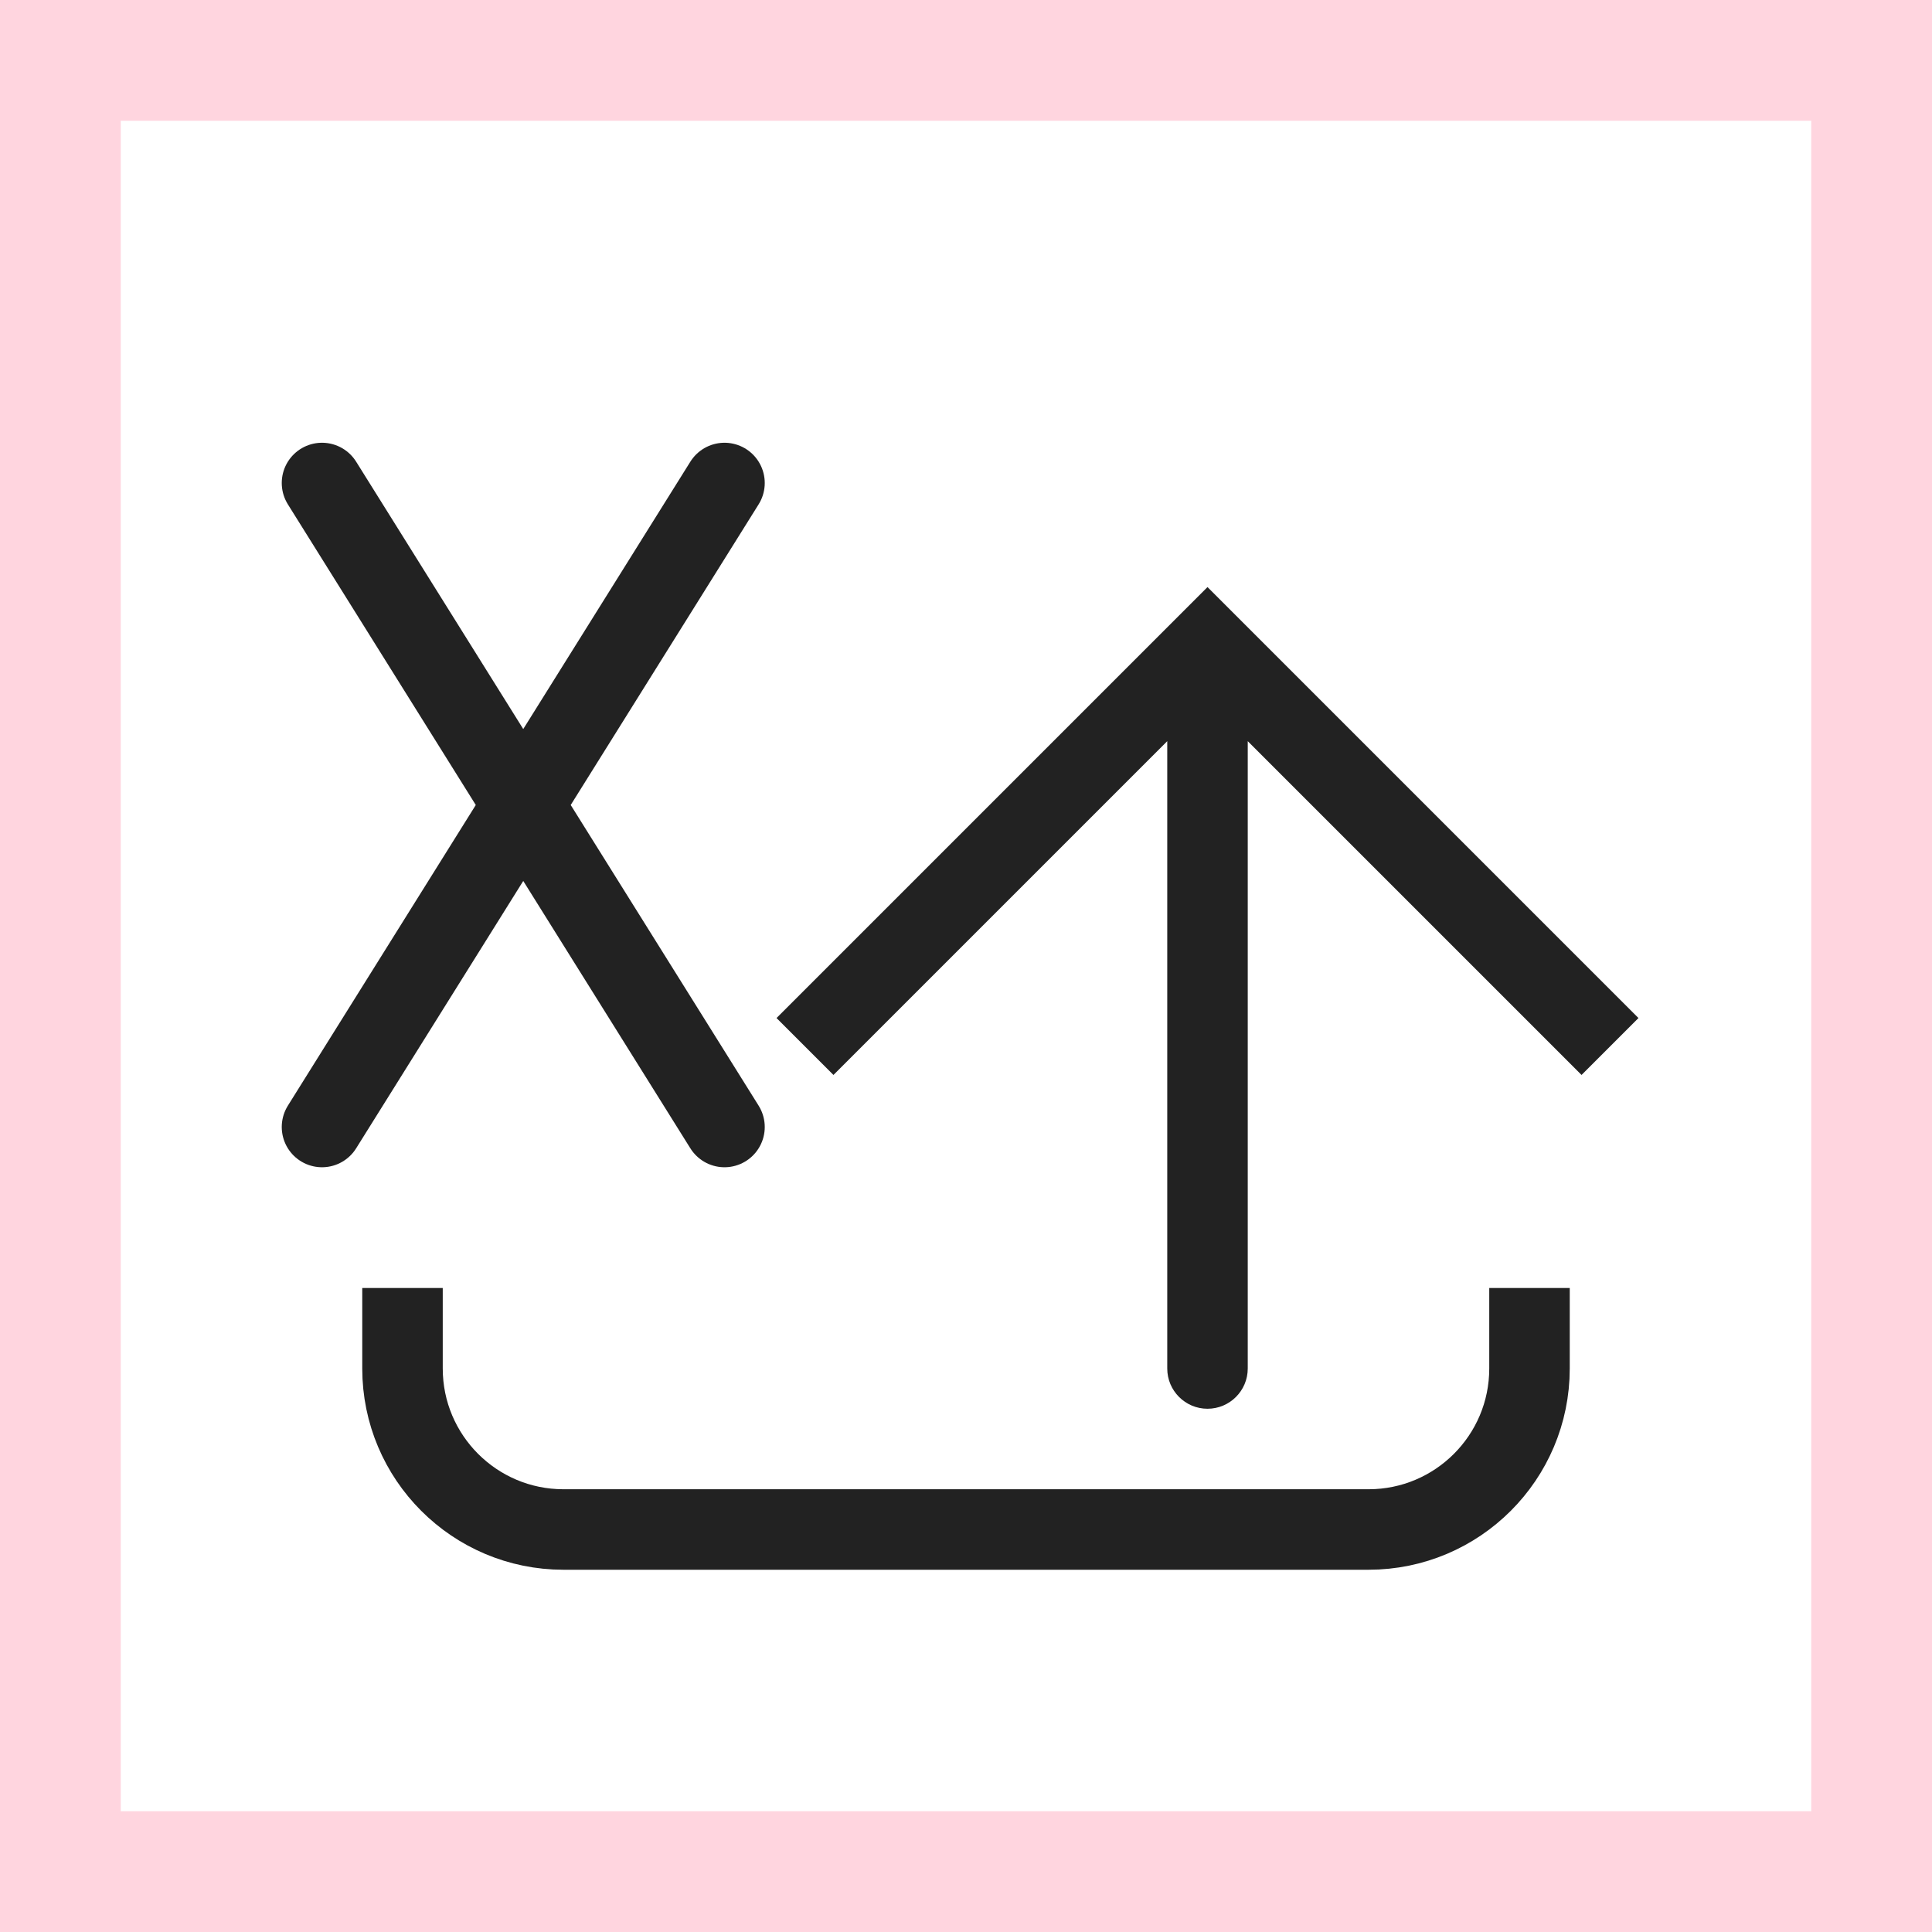
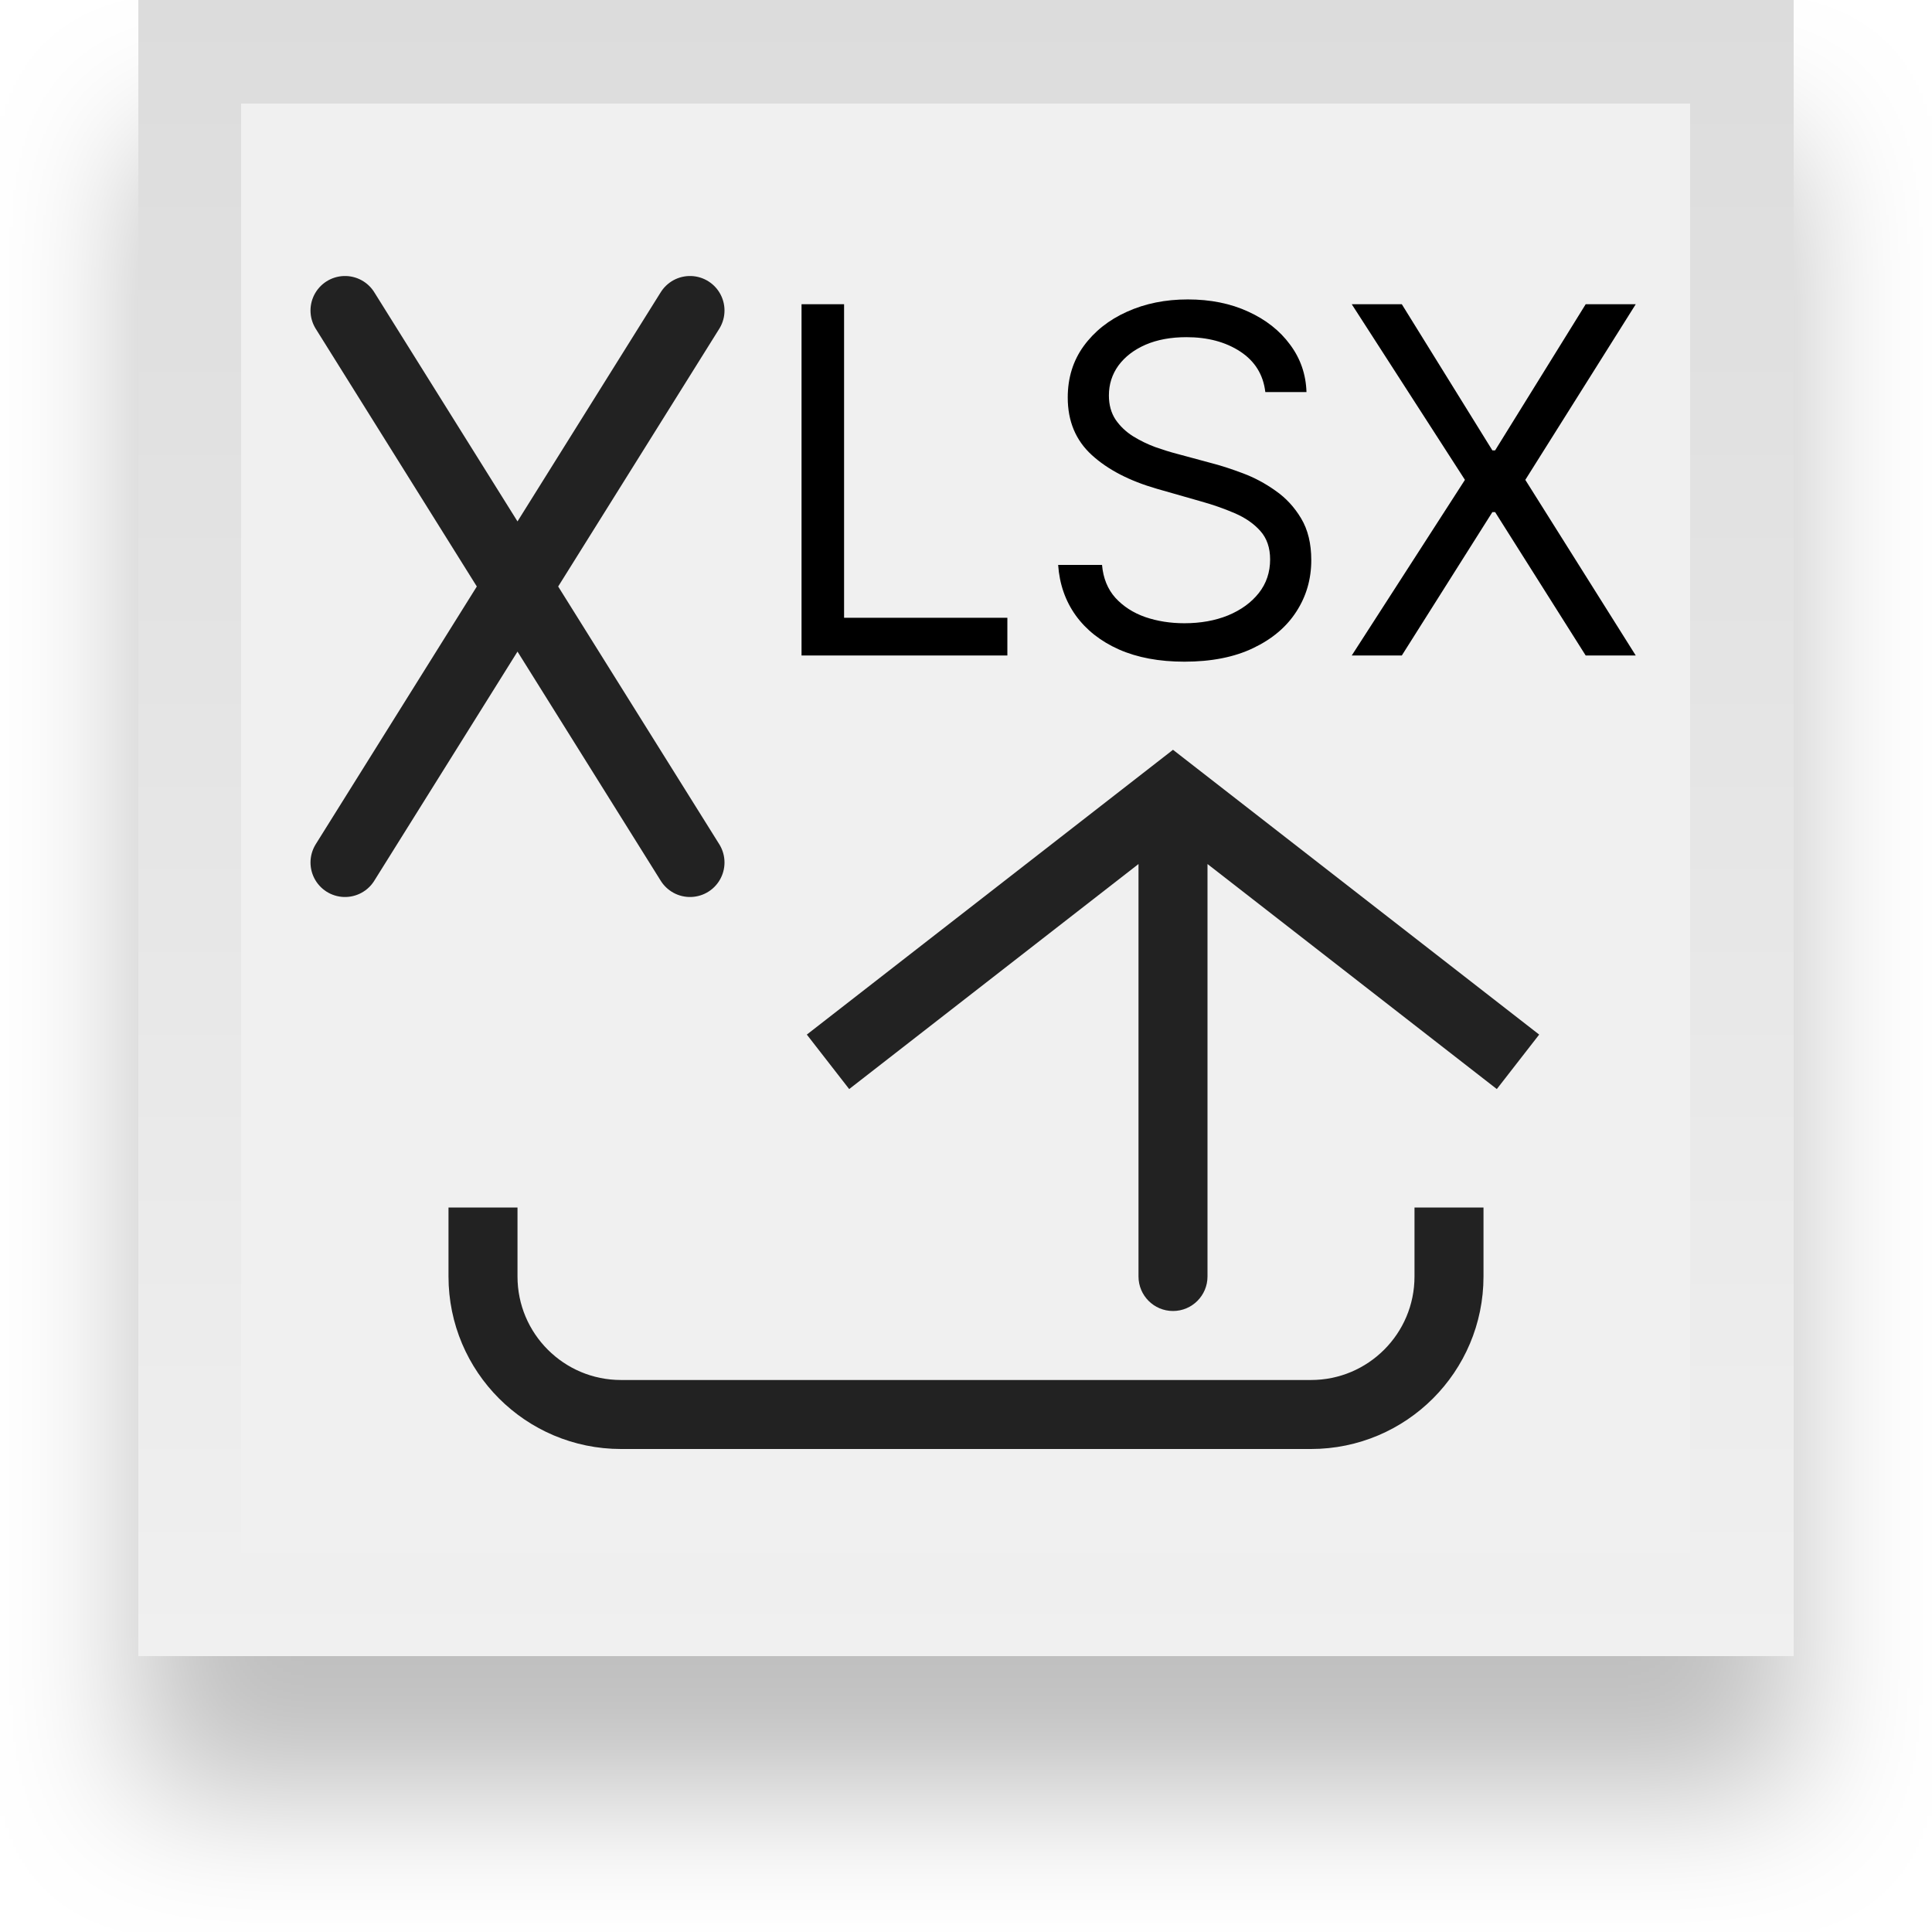
- <svg xmlns="http://www.w3.org/2000/svg" width="48" height="48" viewBox="0 0 48 48" fill="none">
-   <rect x="1.5" y="1.5" width="45" height="45" stroke="#FF3162" stroke-opacity="0.2" stroke-width="3" />
-   <path d="M30 16L29.293 15.293L30 14.586L30.707 15.293L30 16ZM31 34C31 34.552 30.552 35 30 35C29.448 35 29 34.552 29 34L31 34ZM19.293 25.293L29.293 15.293L30.707 16.707L20.707 26.707L19.293 25.293ZM30.707 15.293L40.707 25.293L39.293 26.707L29.293 16.707L30.707 15.293ZM31 16L31 34L29 34L29 16L31 16Z" fill="#222222" />
-   <path d="M10 32L10 34C10 36.209 11.791 38 14 38L34 38C36.209 38 38 36.209 38 34V32" stroke="#222222" stroke-width="2" />
-   <path d="M18 12L8 28M8 12L18 28" stroke="#222222" stroke-width="2" stroke-linecap="round" stroke-linejoin="round" />
+ <svg xmlns="http://www.w3.org/2000/svg" width="56" height="56" viewBox="0 0 56 56" fill="none">
+   <g filter="url(#filter0_d_0_1)">
+     <rect x="4" width="48" height="48" fill="#F0F0F0" shape-rendering="crispEdges" />
+     <rect x="5.5" y="1.5" width="45" height="45" stroke="url(#paint0_linear_0_1)" stroke-width="3" shape-rendering="crispEdges" />
+     <path d="M34 23L33.386 22.211L34 21.733L34.614 22.211L34 23ZM35 37C35 37.552 34.552 38 34 38C33.448 38 33 37.552 33 37L35 37ZM23.386 29.988L33.386 22.211L34.614 23.789L24.614 31.567L23.386 29.988ZM34.614 22.211L44.614 29.988L43.386 31.567L33.386 23.789L34.614 22.211ZM35 23L35 37L33 37L33 23L35 23Z" fill="#222222" />
+     <path d="M14 35L14 37C14 39.209 15.791 41 18 41L38 41C40.209 41 42 39.209 42 37V35" stroke="#222222" stroke-width="2" />
+     <path d="M20 9L10 25M10 9L20 25" stroke="#222222" stroke-width="2" stroke-linecap="round" stroke-linejoin="round" />
+     <path d="M23.233 19V8.818H24.466V17.906H29.199V19H23.233ZM36.676 11.364C36.617 10.86 36.374 10.469 35.95 10.19C35.526 9.912 35.006 9.773 34.389 9.773C33.938 9.773 33.544 9.846 33.206 9.991C32.871 10.137 32.609 10.338 32.42 10.593C32.235 10.848 32.142 11.138 32.142 11.463C32.142 11.735 32.207 11.969 32.336 12.164C32.468 12.356 32.638 12.517 32.843 12.646C33.048 12.772 33.264 12.877 33.489 12.96C33.715 13.039 33.922 13.104 34.111 13.153L35.145 13.432C35.41 13.501 35.705 13.598 36.03 13.72C36.358 13.843 36.671 14.01 36.969 14.222C37.271 14.431 37.52 14.7 37.715 15.028C37.911 15.356 38.008 15.758 38.008 16.236C38.008 16.786 37.864 17.283 37.576 17.727C37.291 18.171 36.873 18.524 36.323 18.786C35.776 19.048 35.112 19.179 34.33 19.179C33.6 19.179 32.969 19.061 32.435 18.826C31.905 18.591 31.488 18.262 31.183 17.842C30.881 17.421 30.71 16.932 30.671 16.375H31.943C31.976 16.759 32.106 17.078 32.331 17.329C32.56 17.578 32.848 17.764 33.196 17.886C33.547 18.006 33.925 18.065 34.33 18.065C34.8 18.065 35.223 17.989 35.597 17.837C35.972 17.681 36.269 17.465 36.487 17.19C36.706 16.912 36.815 16.587 36.815 16.216C36.815 15.878 36.721 15.603 36.532 15.391C36.343 15.178 36.094 15.006 35.786 14.874C35.478 14.741 35.145 14.625 34.787 14.526L33.534 14.168C32.739 13.939 32.109 13.613 31.645 13.188C31.181 12.764 30.949 12.209 30.949 11.523C30.949 10.953 31.103 10.456 31.411 10.031C31.723 9.604 32.14 9.272 32.664 9.037C33.191 8.798 33.779 8.679 34.429 8.679C35.085 8.679 35.669 8.797 36.179 9.032C36.689 9.264 37.094 9.582 37.392 9.987C37.694 10.391 37.853 10.85 37.869 11.364H36.676ZM40.632 8.818L43.257 13.054H43.337L45.962 8.818H47.413L44.212 13.909L47.413 19H45.962L43.337 14.844H43.257L40.632 19H39.181L42.462 13.909L39.181 8.818H40.632Z" fill="black" />
+   </g>
+   <defs>
+     <filter id="filter0_d_0_1" x="0" y="0" width="56" height="56" filterUnits="userSpaceOnUse" color-interpolation-filters="sRGB">
+       <feFlood flood-opacity="0" result="BackgroundImageFix" />
+       <feColorMatrix in="SourceAlpha" type="matrix" values="0 0 0 0 0 0 0 0 0 0 0 0 0 0 0 0 0 0 127 0" result="hardAlpha" />
+       <feOffset dy="4" />
+       <feGaussianBlur stdDeviation="2" />
+       <feComposite in2="hardAlpha" operator="out" />
+       <feColorMatrix type="matrix" values="0 0 0 0 0 0 0 0 0 0 0 0 0 0 0 0 0 0 0.25 0" />
+       <feBlend mode="normal" in2="BackgroundImageFix" result="effect1_dropShadow_0_1" />
+       <feBlend mode="normal" in="SourceGraphic" in2="effect1_dropShadow_0_1" result="shape" />
+     </filter>
+     <linearGradient id="paint0_linear_0_1" x1="28" y1="0" x2="28" y2="48" gradientUnits="userSpaceOnUse">
+       <stop stop-color="#DCDCDC" />
+       <stop offset="1" stop-color="#F0F0F0" />
+     </linearGradient>
+   </defs>
</svg>
